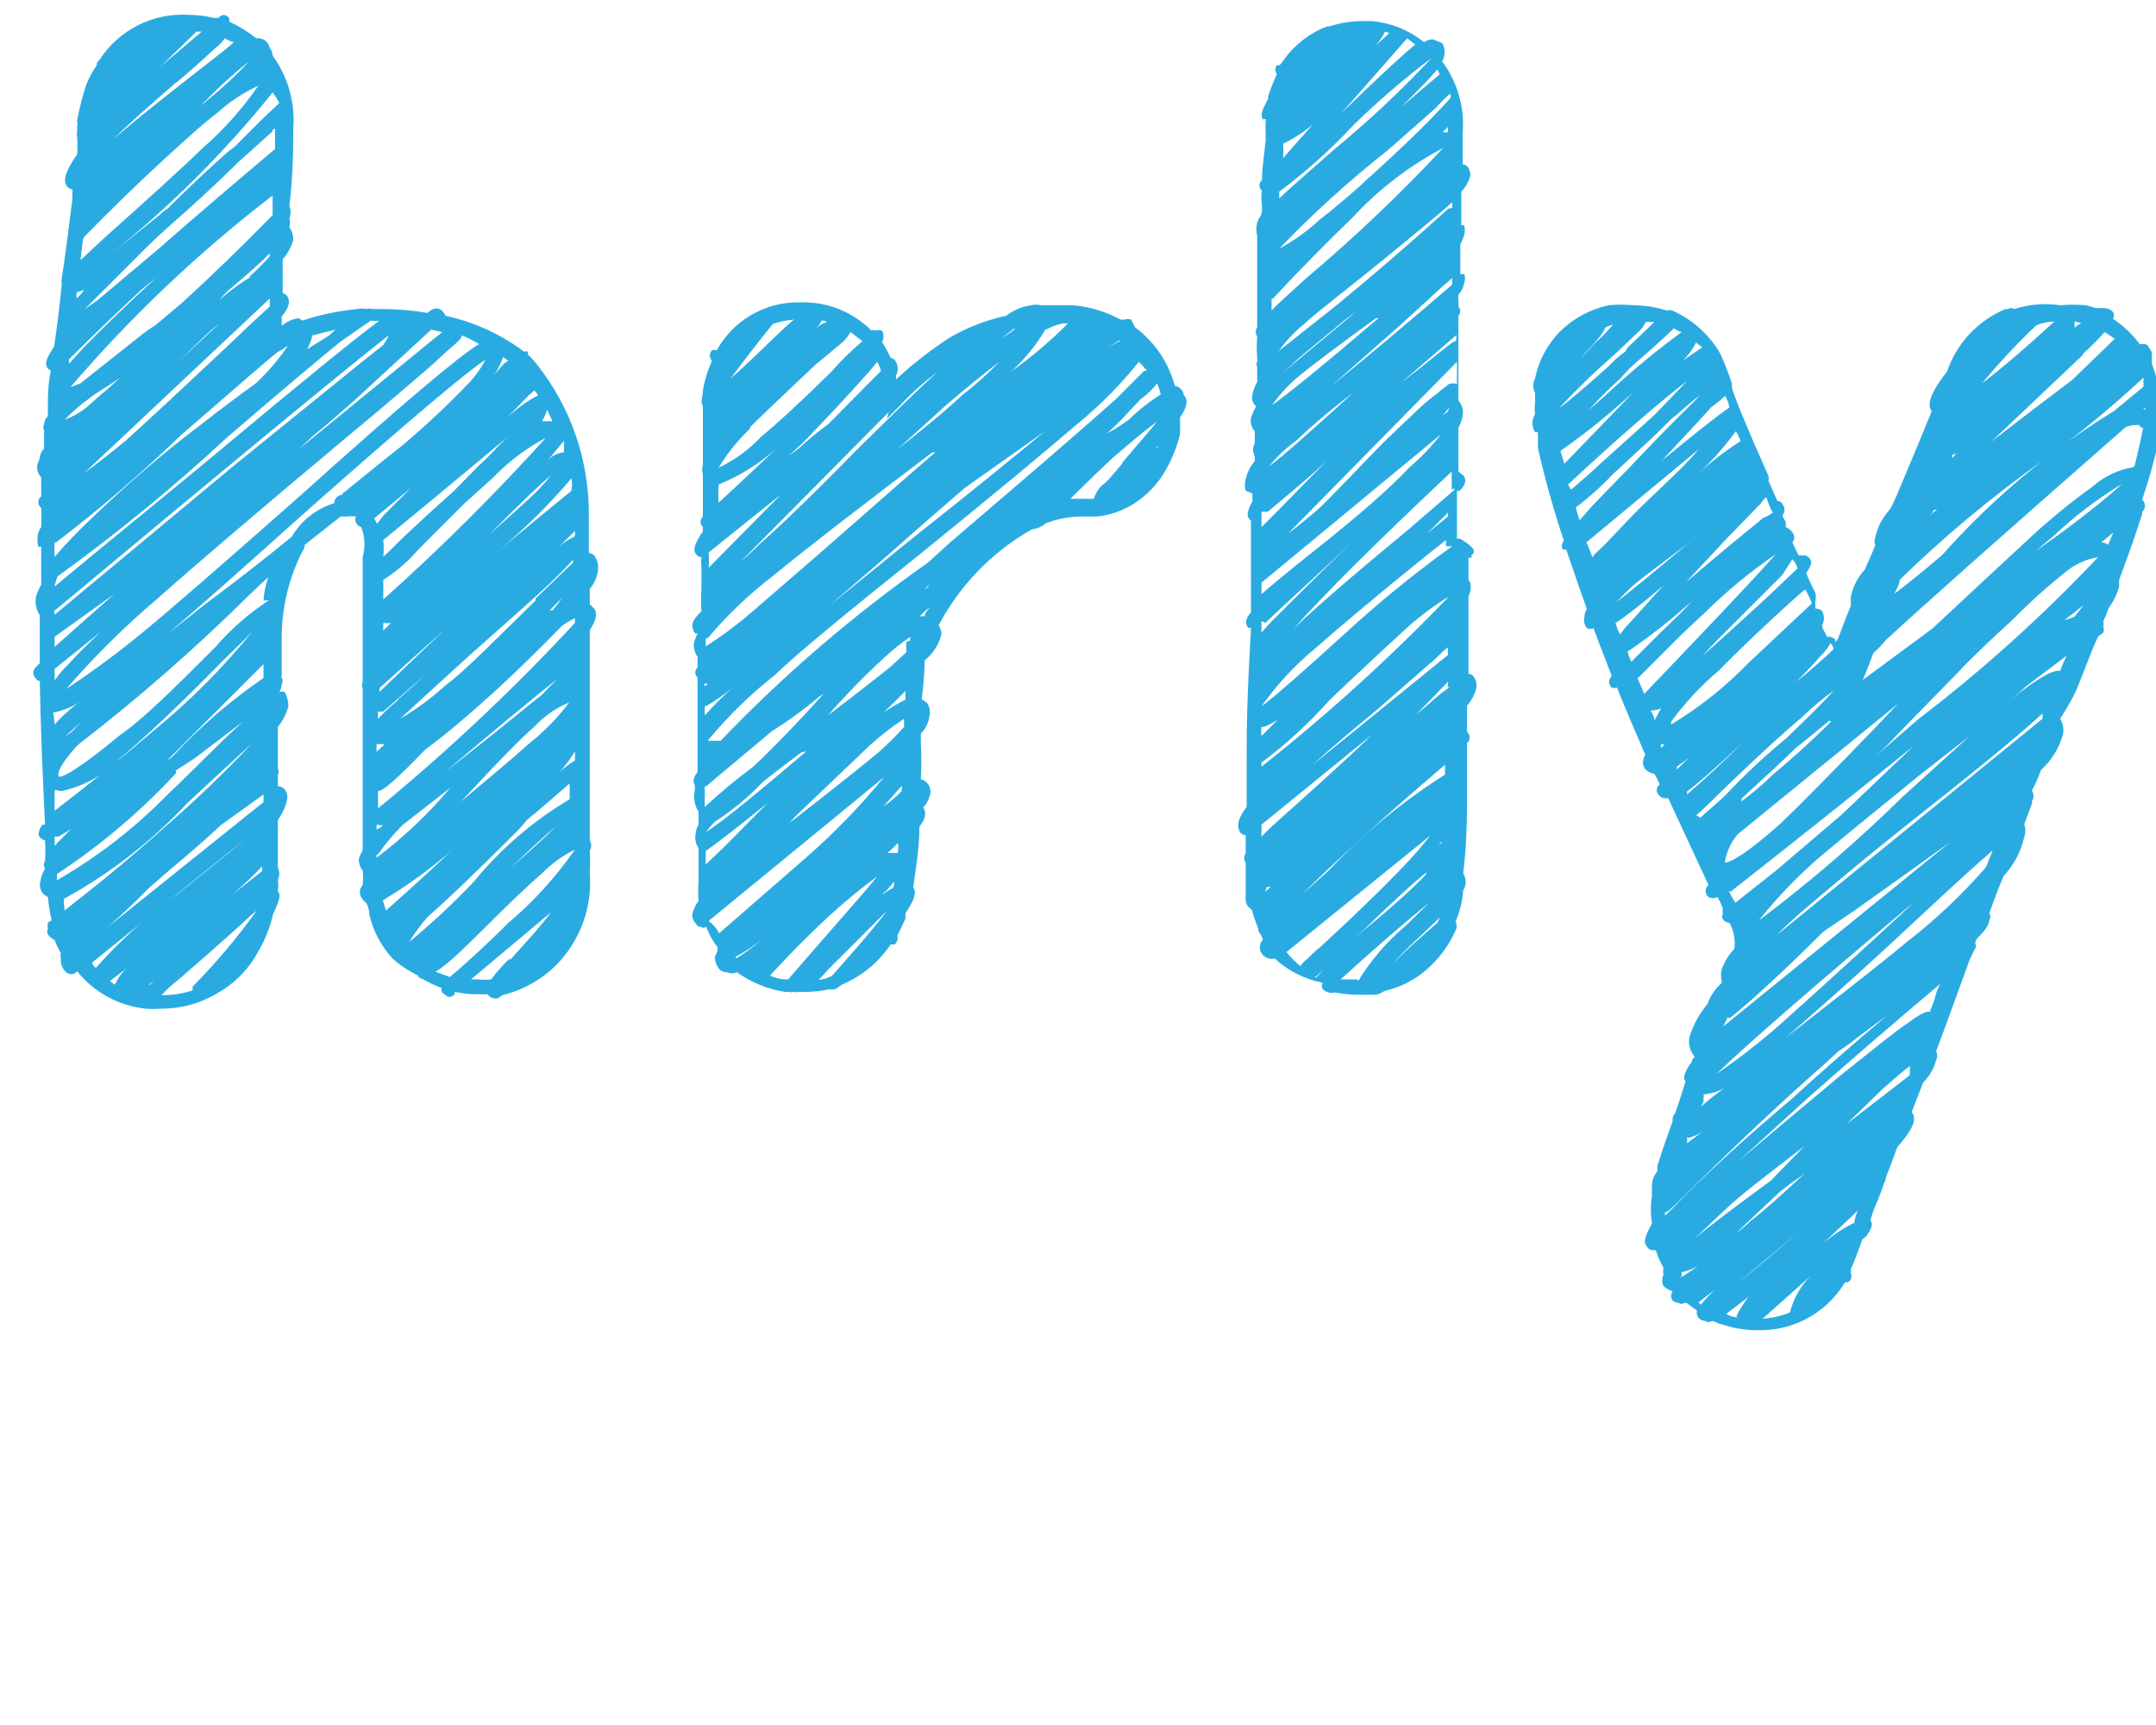
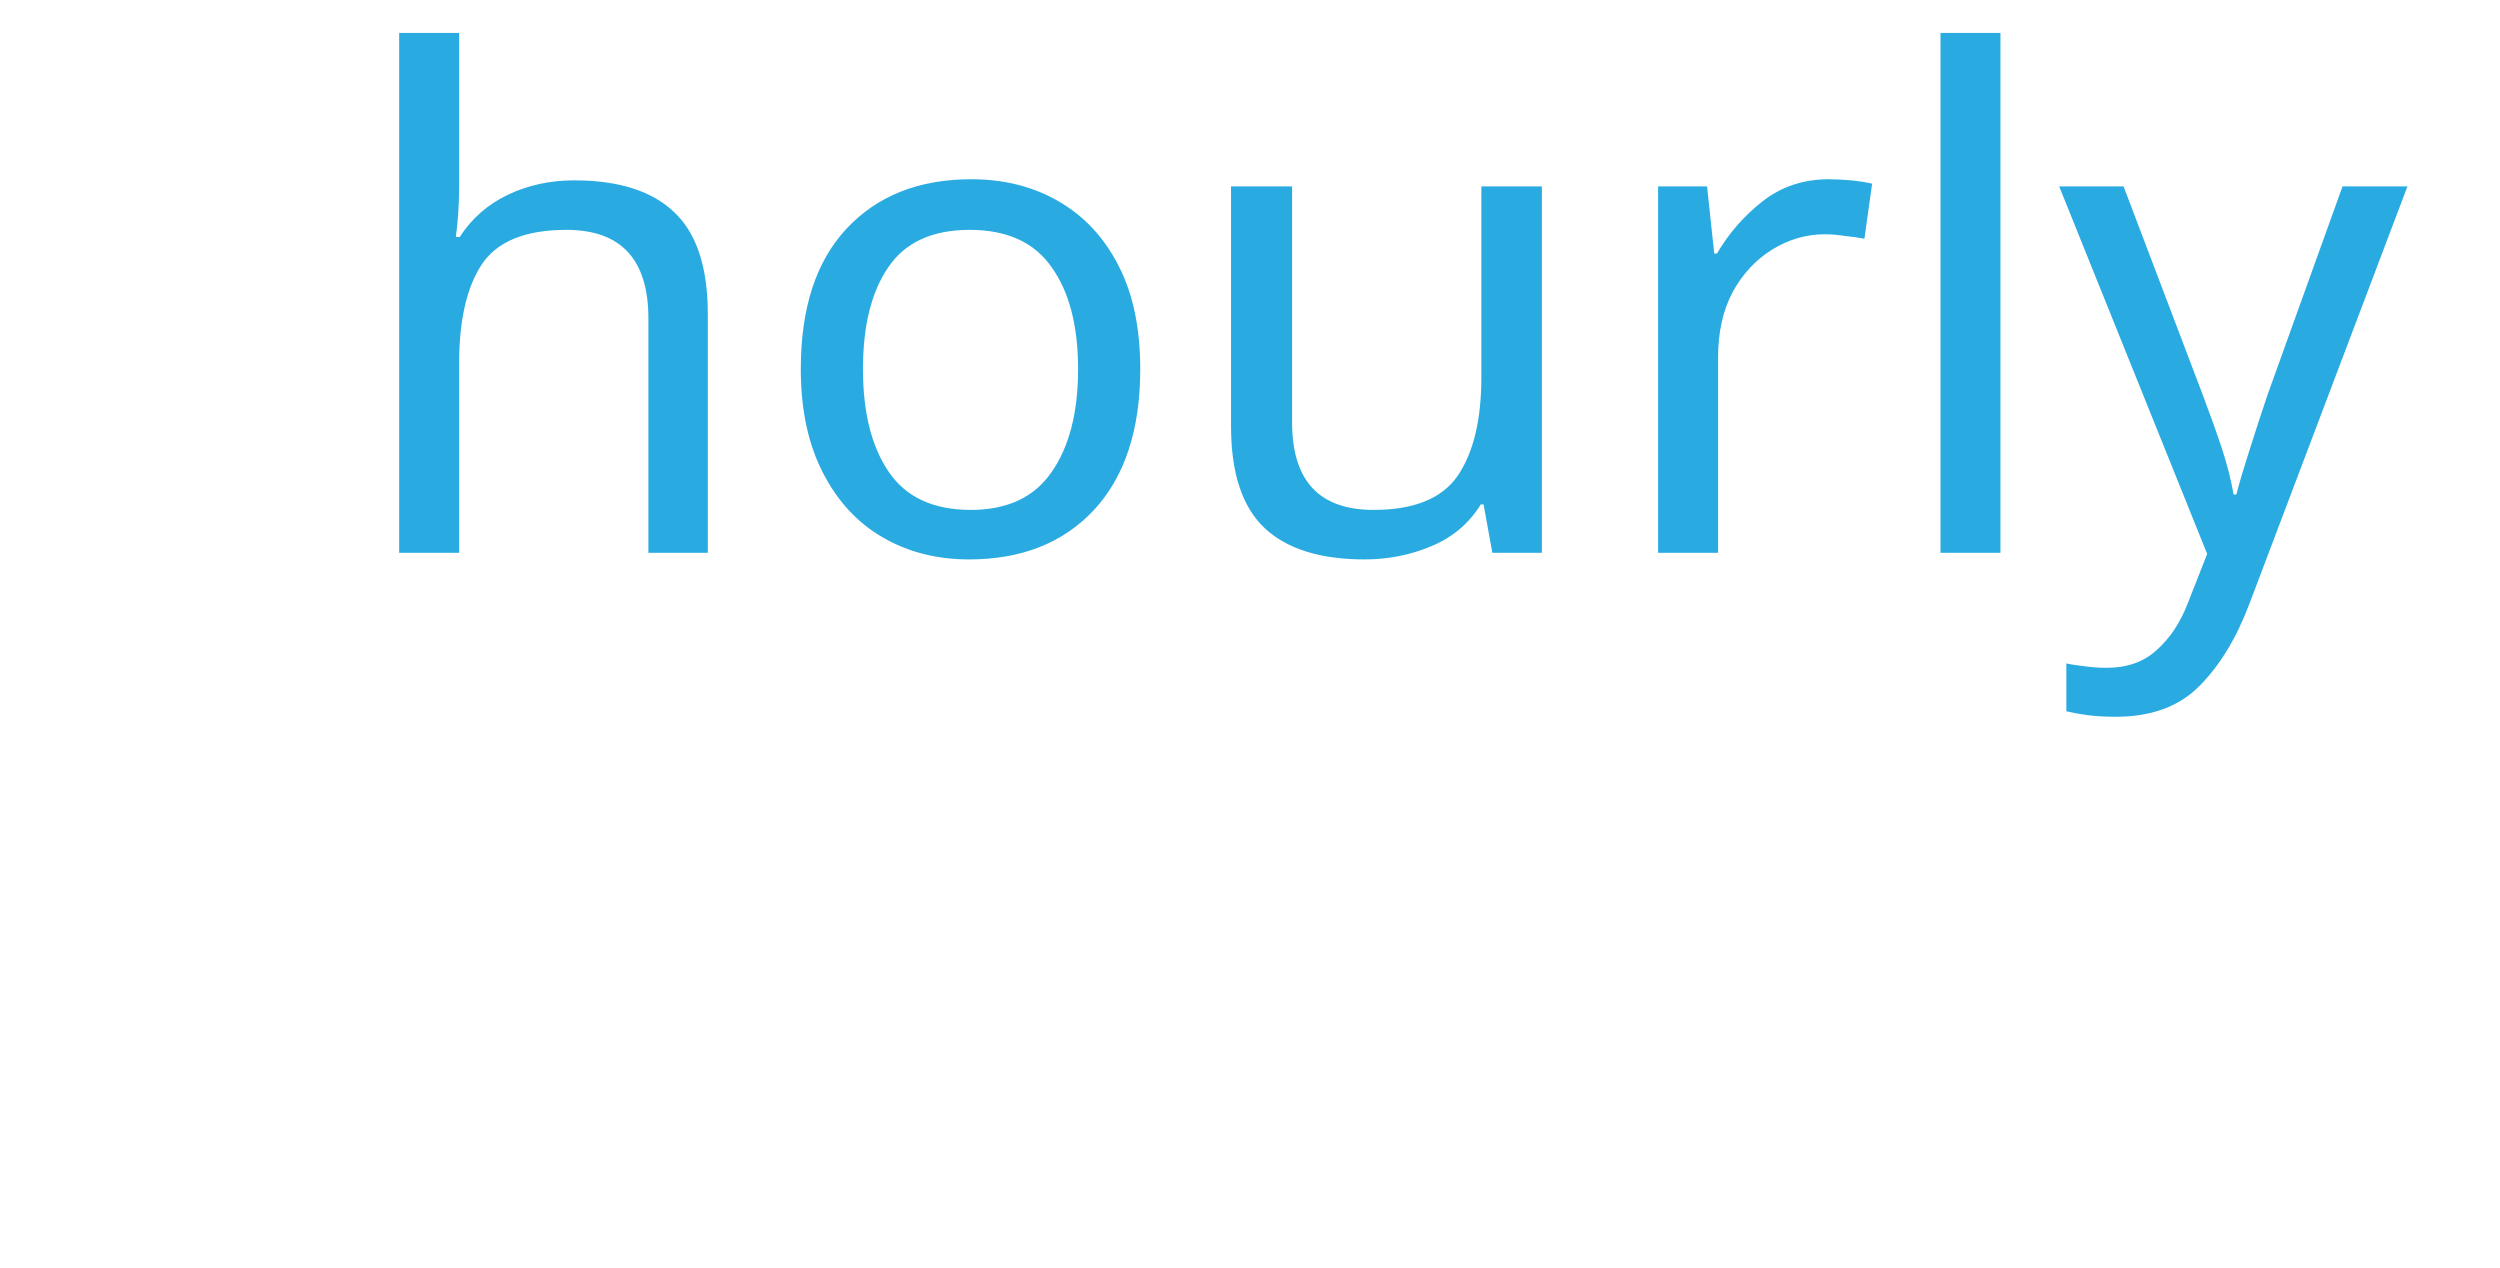
- <svg xmlns="http://www.w3.org/2000/svg" viewBox="0 0 45 36">
+ <svg xmlns="http://www.w3.org/2000/svg" viewBox="0 0 71 36">
  <defs>
-     <style>.a{fill:#29abe2;}</style>
+     <style>.a{font-size:19.42px;fill:#29abe2;font-family:PapernotesSketch, Papernotes;}</style>
  </defs>
-   <path class="a" d="M12.48,11.91a.74.74,0,0,1-.17.38v.32l.08.08c.09.09.06.25-.08.46,0,2.14,0,3.6,0,4.39a.2.2,0,0,1,0,.21,4.37,4.37,0,0,1,0,.46,2.47,2.47,0,0,1-.68,1.91,2.4,2.4,0,0,1-1.15.65l-.08.06a.19.19,0,0,1-.11,0h0a.15.15,0,0,1-.11-.08H10a2.32,2.32,0,0,1-.51-.05,0,0,0,0,1,0,0l0,.05q-.11.11-.21,0a.1.1,0,0,1-.06-.13,2.46,2.46,0,0,1-.4-.19.16.16,0,0,1-.11-.08A2.21,2.21,0,0,1,8.19,20a2,2,0,0,1-.48-.91q0-.11-.06-.24a.3.3,0,0,1-.08-.08.22.22,0,0,1,0-.3,1.39,1.39,0,0,0,0-.3v0a.37.37,0,0,1-.08-.25,1.26,1.26,0,0,1,.08-.18c0-.81,0-1.93,0-3.37a.15.15,0,0,1,0-.13c0-1.19,0-2.06,0-2.61v0A1,1,0,0,0,7.54,11h0a.17.17,0,0,1-.11-.09.15.15,0,0,1,0-.13.51.51,0,0,0-.17,0H7.11l-.75.59v0a.22.22,0,0,1-.05.14h0a4,4,0,0,0-.43,1.75v.83a.05.05,0,0,0,0,.05.14.14,0,0,1,0,.14.33.33,0,0,1-.05.16.21.21,0,0,1,.11,0,.61.61,0,0,1,.08.3,1.15,1.15,0,0,1-.22.43c0,.23,0,.52,0,.86a.17.17,0,0,1,0,.14v.05h0v.19a.19.19,0,0,1,.13.05.26.26,0,0,1,.06.24,1.11,1.11,0,0,1-.19.41c0,.46,0,.8,0,1a.28.28,0,0,1,0,.25.88.88,0,0,1,0,.24c.08.09,0,.25-.1.48a2.74,2.74,0,0,1-.3.76,2.18,2.18,0,0,1-.85.88,2.25,2.25,0,0,1-1.19.33,1.84,1.84,0,0,1-.33,0,2.12,2.12,0,0,1-1.42-.78.16.16,0,0,1-.25,0A.35.35,0,0,1,1.27,20a.2.2,0,0,1,0-.11,1.66,1.66,0,0,1-.13-.27A.38.38,0,0,1,1,19.5a.13.13,0,0,1,0-.12A.25.25,0,0,1,1,19.26a.16.16,0,0,1,.08-.05A3.34,3.34,0,0,1,1,18.72a.38.38,0,0,1-.11-.08.29.29,0,0,1-.05-.24.74.74,0,0,1,.1-.27.15.15,0,0,1,0-.16,3.32,3.32,0,0,0,0-.43.23.23,0,0,1-.12-.08.14.14,0,0,1,0-.12.24.24,0,0,1,.07-.13l.05,0c-.05-1-.09-2-.11-3a.08.08,0,0,1-.08-.05.16.16,0,0,1,0-.24l.08-.08v-1a.54.54,0,0,1-.08-.38,1.12,1.12,0,0,1,.11-.26c0-.26,0-.52,0-.79,0,0-.06,0-.06,0s-.07-.24.06-.41a3.59,3.59,0,0,0,0-.4l0,0a.15.15,0,0,1,0-.24l0,0c0-.07,0-.2,0-.4h0A.29.29,0,0,1,.82,9.6a.4.4,0,0,1,.1-.24c0-.18,0-.31,0-.38a.15.15,0,0,1,0-.13A.29.29,0,0,1,1,8.68V8.59a.43.43,0,0,1,0-.12c0-.2,0-.44.06-.73L1,7.69c-.09-.11,0-.26.13-.46.06-.39.11-.82.16-1.29a.33.33,0,0,1,0-.14c.06-.37.13-.92.22-1.64a.39.39,0,0,1,0-.09.74.74,0,0,0,0-.12.14.14,0,0,1-.11-.06c-.11-.14,0-.36.21-.67a2.75,2.75,0,0,0,0-.38.19.19,0,0,1,0-.1V2.66a.39.39,0,0,0,0-.14,5.16,5.16,0,0,1,.19-.75,2,2,0,0,1,.22-.41.1.1,0,0,1,.05-.1v0A2.06,2.06,0,0,1,3.94.31a2.35,2.35,0,0,1,.51.06.23.23,0,0,0,.11,0h0c.08-.08.15-.07.22,0a.1.1,0,0,1,0,.08,2.82,2.82,0,0,1,.57.35A.25.25,0,0,1,5.63,1a.27.27,0,0,1,.06.16v0a2.28,2.28,0,0,1,.43,1.53c0,.38,0,.92-.08,1.62l0,0a.29.29,0,0,1,0,.24.36.36,0,0,1,0,.19,0,0,0,0,1,0,0,.46.46,0,0,1,.08.27,1,1,0,0,1-.22.4v.7l.08.05c.09.11.06.26-.1.44V6.8a.71.71,0,0,1,.35-.16l.08.05a5.21,5.21,0,0,1,1.15-.24.41.41,0,0,1,.19,0,.14.14,0,0,1,.11,0H8a5.72,5.72,0,0,1,.92.08q.13-.11.21-.09a.15.15,0,0,1,.11.06.35.35,0,0,1,.06.09,4.22,4.22,0,0,1,1.64.75.1.1,0,0,1,.08,0l0,.06a1.8,1.8,0,0,1,.19.21,5,5,0,0,1,1.08,3.15v.78a.21.21,0,0,1,.11.05A.42.42,0,0,1,12.48,11.91Zm-11.34.33s0,0,0,0v0c1.2-1,2.32-1.9,3.34-2.75q2.68-2.24,3.44-2.8a.48.48,0,0,1-.18,0l-.62.43c-.42.34-1.21,1-2.37,2a37.29,37.29,0,0,1-3.55,2.91S1.14,12.2,1.14,12.24Zm0,.53v.06L4.83,9.76,7.62,7.5,8,7.2A.8.8,0,0,0,8.11,7Q6.72,8.09,1.11,12.77Zm0,.52v.21l1.24-1.1Zm0,.67v.24a2.17,2.17,0,0,1,.3-.35c.18-.2.4-.42.67-.67Zm0,1.16a3.29,3.29,0,0,1,.59-.52,1.44,1.44,0,0,1-.62.27A2.14,2.14,0,0,1,1.14,15.12Zm0-3.8a2.13,2.13,0,0,0,0,.3,11,11,0,0,1,.78-.81,24.77,24.77,0,0,1,2.34-2q.51-.4,1.08-.81a4.64,4.64,0,0,0,.72-.86s0,0,0,.05a.41.41,0,0,0-.13.08l-.14.08c-.36.29-1,.86-2,1.72A29.49,29.49,0,0,1,1.17,11.32Zm0,5.17v.43c.77-.59,1.47-1.16,2.1-1.7a13.92,13.92,0,0,0,2.05-2.07c-.11.13-.31.32-.59.59-.92.94-1.65,1.63-2.2,2.09a2.35,2.35,0,0,1-1.22.68h0A.22.22,0,0,1,1.19,16.49Zm0-6.6.05,0Zm0,7.57a1.52,1.52,0,0,1,0,.19l.4-.41L1.89,17A4.45,4.45,0,0,1,1.22,17.46Zm0-8a11.05,11.05,0,0,0,1-.91L2,8.76l-.16.14A5.67,5.67,0,0,0,1.25,9.46Zm.05,8.91a10.71,10.71,0,0,0,2.32-1.8c.48-.45,1-1,1.56-1.51l-1,.76-.4.26a.09.09,0,0,1,0,.06,13.48,13.48,0,0,1-2.48,2.1s0,0,0,.05Zm4.31-5.84a1.7,1.7,0,0,1,.1-.48c-.09.07-.22.2-.4.37a38.44,38.44,0,0,1-3.58,3.13c-.29.32-.42.53-.4.64s.58-.26,1.26-.83C3,15,3.64,14.36,4.5,13.5A5.24,5.24,0,0,1,5.61,12.53ZM1.35,19c.78-.61,1.48-1.19,2.1-1.75a23,23,0,0,0,1.81-1.74L3.91,16.76a10.18,10.18,0,0,1-2.58,2A1.66,1.66,0,0,0,1.35,19ZM1.87,8.31a3.51,3.51,0,0,0-.52.45,1.75,1.75,0,0,0,.46-.26l.3-.27.08-.06.32-.29C2.26,8.06,2,8.2,1.87,8.31ZM1.7,15.06l-.35.32.14-.1ZM9.64,7c0,.06-.09.14-.21.24s-.28.26-.51.46-.87.75-1.75,1.48q-2.7,2.26-3.88,3.31a17.43,17.43,0,0,0-1.91,1.89A18.78,18.78,0,0,0,3,13.18c.63-.52,1.71-1.46,3.26-2.83Q9.4,7.53,10,7.18A2.33,2.33,0,0,0,9.64,7Zm-8.2.46,0,.13.32-.35q.57-.59,1.59-1.53a.28.28,0,0,1,.11-.08l-.49.4C2.44,6.52,1.94,7,1.44,7.5ZM3.8,6.32q.92-.84,1.89-1.83c0-.13,0-.26,0-.41a28.05,28.05,0,0,0-4.22,4L1.68,8,2.94,7a3,3,0,0,1,.3-.21ZM1.6,6.1a.87.87,0,0,0,0,.13,1.45,1.45,0,0,0,.16-.18ZM1.73,5l-.05.43L2.14,5c.95-.85,1.65-1.48,2.09-1.91a6.91,6.91,0,0,0,1.16-1.3,3.36,3.36,0,0,0-.86.57l-.24.19c-.25.21-.53.47-.84.75-.59.54-1.15,1.09-1.69,1.64A0,0,0,0,1,1.73,5ZM4.88,7.1c.39-.38.65-.61.75-.7V6.23L1.76,9.87c.25-.18.54-.41.86-.67C3.12,8.75,3.87,8.05,4.88,7.1ZM1.76,19.74l3.74-3v-.16l-.89.64c-.29.27-.64.58-1.05.92l-.46.4a14.23,14.23,0,0,1-1.31,1.19S1.76,19.73,1.76,19.74Zm3.93-17L5,3.36c-.53.52-1,.95-1.39,1.29s-.61.57-.84.8q-.7.7-1,1l.26-.18L3.29,5.21C4.1,4.5,4.92,3.8,5.74,3.11c0,0,0,0,0,0,0-.17,0-.31,0-.43v0A.35.35,0,0,0,5.69,2.71ZM2,20.2a10.48,10.48,0,0,1,1.69-1.53c.68-.54,1.16-.93,1.43-1.16l-3.2,2.58A.21.21,0,0,0,2,20.2ZM1.89,3.73l.19-.16ZM2.4,20.55a1,1,0,0,1,.25-.35l-.35.27A.35.35,0,0,0,2.4,20.55ZM5.69,1.93A21.8,21.8,0,0,1,2.35,5.27l0,0c.27-.21.6-.48,1-.8a.54.54,0,0,1,.14-.11c.34-.34.75-.73,1.23-1.16a1.77,1.77,0,0,1,.17-.13l.62-.62.32-.3A1.35,1.35,0,0,0,5.69,1.93Zm-2-.22c-.63.54-1.07.94-1.32,1.19.27-.23.52-.44.75-.62C4.19,1.42,4.77,1,4.88.88A.64.64,0,0,1,4.69.8.84.84,0,0,1,4.5,1C4.38,1.11,4.11,1.36,3.7,1.71ZM3.13,20.55l.08-.08-.32.24,0,0,.16-.16ZM4.1.66l-.75.73L4.21.66ZM5.36,19l-.13.11c-.32.3-.83.75-1.51,1.34a2.45,2.45,0,0,0-.35.32,2.1,2.1,0,0,0,.65-.1s0-.07,0-.08A12.82,12.82,0,0,0,5.36,19Zm.14-4.87v-.27l-2,2a.38.38,0,0,0,.11-.08A11.12,11.12,0,0,1,5.5,14.15Zm1.64-3.82c.47-.38.88-.72,1.24-1A17.63,17.63,0,0,0,9.78,8a2.08,2.08,0,0,0,.35-.49q-.57.36-3.69,3.12c-1.36,1.22-2.34,2.09-2.93,2.59l.72-.57c.83-.62,1.45-1.11,1.86-1.45a1.55,1.55,0,0,1,.89-.7l0,0,0,0A.16.16,0,0,1,7.14,10.33ZM3.72,7.55l.86-.8-.16.13C4.22,7.06,4,7.28,3.72,7.55ZM5.2,1.28a9.43,9.43,0,0,0-1,.92.75.75,0,0,0,.13-.11A8.37,8.37,0,0,0,5.2,1.28Zm0,4.5a5.76,5.76,0,0,0,.43-.43V5.29c-.2.2-.46.43-.78.7a1.72,1.72,0,0,0-.27.27A4.2,4.2,0,0,1,5.23,5.78Zm.27,12.4v-.1a7.76,7.76,0,0,1-.62.59Zm0-11L5.61,7ZM9,6.88,7.36,8.39c-.24.21-.52.46-.84.72l-.29.27,3-2.45ZM6.52,7a1,1,0,0,1-.11.29L6.87,7,7,6.88Zm1.29,3.82.06.11L8,10.76l.57-.57,0,0Zm.08,5.7v.35A41.31,41.31,0,0,0,12,13v-.1a2.3,2.3,0,0,0-.27.16q-.7.72-1.35,1.32-.91.83-1.5,1.26C8.3,16.24,8,16.51,7.89,16.51Zm1.4-3.39L7.92,14.36a.16.16,0,0,1,0,.08Zm-1,1.48c.17-.14.37-.33.62-.56L8,14.85l-.11,0V15h0A4.77,4.77,0,0,1,8.32,14.6Zm-.26.92H8l-.14,0v.16Zm-.17,2.31v.06a9.41,9.41,0,0,0,1.54-1.46l-1,.78A4.6,4.6,0,0,0,7.89,17.83Zm0-.62v.09A.31.31,0,0,0,8,17.21.11.11,0,0,1,7.89,17.21ZM8.16,13A.57.57,0,0,1,8,13h0v.16Zm.57-1.53A3.11,3.11,0,0,1,8,12.1v.41a44.53,44.53,0,0,0,3.39-3.37,4.25,4.25,0,0,0-1,.73l-.08.08-.62.56ZM8,11.29a1.62,1.62,0,0,1,0,.33l.17-.16c.14-.15.41-.4.8-.76l.51-.46L10,9.71a4.54,4.54,0,0,0,.38-.38l.19-.19C9.9,9.7,9.05,10.41,8,11.27ZM8.06,19c.62-.55,1.21-1.09,1.74-1.61a1.06,1.06,0,0,0,.19-.16,10.4,10.4,0,0,1-2,1.56l.06.19Zm3.12-6.51.78-.75v-.06c-.11.13-.28.3-.51.52s-.83.75-1.62,1.45L8.35,15a5.35,5.35,0,0,0,.94-.69C9.71,14,10.33,13.36,11.18,12.53ZM9.37,17.38l-1,.78.72-.57Zm-.83,2.28A15.14,15.14,0,0,0,9.89,18.4a7.55,7.55,0,0,1,2-1.72v-.33c-.29.25-.58.51-.89.76a2.46,2.46,0,0,1-.21.24c-.88.88-1.5,1.47-1.86,1.78A3.8,3.8,0,0,0,8.54,19.66Zm.13.33h0l0,0Zm1.94-.73A7.88,7.88,0,0,0,12,17.73a2.53,2.53,0,0,0-.7.51c-.25.21-.66.6-1.21,1.15s-.8.77-1,.89l.3.11C9.85,20,10.25,19.62,10.61,19.26ZM9.29,16.11l.51-.4c.74-.58,1.24-1,1.51-1.21l.32-.33C11.13,14.57,10.35,15.21,9.29,16.11Zm.51.43-.18.19c.62-.52,1.1-.92,1.42-1.21a4.6,4.6,0,0,0,.84-.86,2.06,2.06,0,0,0-.73.51C10.88,15.4,10.43,15.86,9.8,16.54Zm.84,3.5c.39-.43.68-.75.86-1l-1.67,1.4H10a1,1,0,0,0,.25,0,.06.06,0,0,0,0,0A4,4,0,0,1,10.64,20ZM11.5,9.92c-.22.18-.65.59-1.29,1.24l.82-.74A4.08,4.08,0,0,0,11.5,9.92Zm.43.3a.88.88,0,0,0,0-.24,12.32,12.32,0,0,1-1.61,1.58l1.61-1.32S11.91,10.22,11.93,10.22ZM10.5,7.45a1.54,1.54,0,0,1-.18.37l.16-.19a.45.45,0,0,1,.13-.1Zm.43.91-.37.38a2.89,2.89,0,0,1,.67-.49.35.35,0,0,0-.08-.1v0A2.35,2.35,0,0,0,10.93,8.36Zm.68,8.88c-.22.18-.53.47-.94.86C11.1,17.73,11.41,17.44,11.61,17.24Zm-.68-9.42,0,0h0Zm.49.73a.83.83,0,0,1-.11.24l.16,0h.06Zm.35.89c0-.09,0-.17,0-.24l-.33.4A.51.51,0,0,1,11.77,9.44Zm0,3-.3.3a.09.09,0,0,1,.06,0A2.91,2.91,0,0,0,11.77,12.42ZM12,11.19v-.11l-.35.35A1.39,1.39,0,0,1,12,11.19Zm0,4.49a2.49,2.49,0,0,1-.32.43,2.34,2.34,0,0,1,.32-.24Zm0,2.66v0Z" />
-   <path class="a" d="M24.71,8.25c.09.09.07.25-.08.46,0,.11,0,.23,0,.35a2.89,2.89,0,0,1-.34.82,2,2,0,0,1-.59.61,1.8,1.8,0,0,1-.8.29l-.13,0-.11,0h-.13a2.07,2.07,0,0,0-.7.14.59.59,0,0,1-.3.13,5,5,0,0,0-1.94,2,.33.33,0,0,1,.06.19,1,1,0,0,1-.35.54q0,.3-.06.81l.11.08a.34.34,0,0,1,.05.27.63.63,0,0,1-.18.37v.22a6.65,6.65,0,0,1,0,.73.27.27,0,0,1,.2.29.6.6,0,0,1-.15.3c.07.11.05.24-.08.4,0,.47-.08.89-.13,1.27l0,0c.09.11,0,.29-.16.54a.37.37,0,0,0,0,.11c-.06.12-.11.24-.17.35l0,0v0a.18.18,0,0,1-.06.19l-.08,0a2.29,2.29,0,0,1-1,.83l-.08.05a.18.18,0,0,1-.14.06l-.08,0a2.47,2.47,0,0,1-.54.05h-.08a.19.19,0,0,1-.1,0,.2.2,0,0,1-.11,0l-.08,0a2.36,2.36,0,0,1-1-.41.26.26,0,0,1-.21,0,.2.2,0,0,1-.17-.08.41.41,0,0,1-.08-.24,1,1,0,0,0,.06-.14l0,0a.09.09,0,0,1,0-.06,1.49,1.49,0,0,1-.24-.43.08.08,0,0,1-.11,0,.09.09,0,0,1-.1-.06.25.25,0,0,1-.08-.21.8.8,0,0,1,.13-.27,2.09,2.09,0,0,1,0-.38v-.72h0a.39.39,0,0,1-.06-.3.41.41,0,0,1,.06-.19v-.27a.58.58,0,0,1-.08-.43.44.44,0,0,0,0-.13q-.07-.1.06-.27c0-.65,0-1.23,0-1.75v-.22a.14.14,0,0,1,0-.21v-.22l0,0a.46.46,0,0,1-.08-.27,1,1,0,0,1,.08-.22l-.05,0a.29.29,0,0,1-.06-.17c0-.07.06-.17.19-.29a3.33,3.33,0,0,1,0-.46c0-.07,0-.12,0-.16s0-.24,0-.3a1,1,0,0,1,0-.21.15.15,0,0,1-.11-.06c-.09-.1,0-.27.14-.48V11a.15.15,0,0,1,0-.22c0-.23,0-.53,0-.89a.3.3,0,0,1,0-.19V9.68l0,0q0-.68,0-1V8.47c-.06-.07,0-.18,0-.32a2.49,2.49,0,0,1,.19-.62.16.16,0,0,1,0-.22.19.19,0,0,1,.1,0,1.94,1.94,0,0,1,1.75-1,2,2,0,0,1,1.48.59.06.06,0,0,1,.08,0,.22.22,0,0,1,.14,0,.25.25,0,0,1,0,.24,2.68,2.68,0,0,1,.18.33h0s.07,0,.11.08.06.17,0,.29a.27.27,0,0,1,0,.08,8.23,8.23,0,0,1,1.1-.86A4,4,0,0,1,21,6.59a1.11,1.11,0,0,1,.53-.22h0a.38.38,0,0,1,.19,0l.38,0h.17l.12,0a2.56,2.56,0,0,1,1,.3h.08a.22.22,0,0,1,.14,0l.08.16a2.24,2.24,0,0,1,.83,1.22A.23.23,0,0,1,24.71,8.25Zm-10,6.49v.19a8.1,8.1,0,0,1,.59-.59A3.34,3.34,0,0,1,14.73,14.74Zm0,1v.06l0-.06Zm0-1.48a.07.07,0,0,0,0,.06c.12-.08.33-.23.61-.46A3.21,3.21,0,0,1,14.78,14.28Zm0,2.15v.43h0a11.75,11.75,0,0,1,1-.83c.23-.21.59-.57,1.07-1.08l.41-.45-.08.05a8.81,8.81,0,0,1-1,.73l0,0L15,16.19l-.26.22Zm0,1.65.4-.38.91-.92h0c-.67.54-1.1.87-1.29,1v.3Zm5.11-6.73c1.79-1.53,2.95-2.53,3.47-3l.59-.59.06,0a1.62,1.62,0,0,0-.17-.19,8.63,8.63,0,0,1-1.31,1.32c-.58.5-1.67,1.41-3.29,2.72-1.47,1.18-2.48,2-3,2.5a9.13,9.13,0,0,0-1.4,1.37l.12,0h.15a29.49,29.49,0,0,1,4.33-3.72Zm-5.09,2v.16a8.22,8.22,0,0,0,1-.75l1.4-1.21L19,9.89l.52-.45-.06,0c-1.6,1.21-2.71,2.07-3.34,2.59A8.59,8.59,0,0,0,14.78,13.31Zm0-.8a0,0,0,0,0,0,0Zm2,3.17c-.34.25-.61.46-.81.62a5.45,5.45,0,0,1-1,.83,2.35,2.35,0,0,0-.19.22C15.17,17.08,15.84,16.52,16.83,15.68Zm-1.94-4.17a1.73,1.73,0,0,1,0,.32l1.51-1.53Zm.16,8,1.86-1.62a14,14,0,0,0,1.64-1.69l-3.66,3C14.94,19.33,15,19.45,15.05,19.56ZM15,10.11a2.43,2.43,0,0,0,0,.38c.51-.47,1-.93,1.46-1.38A4.13,4.13,0,0,1,15,10.11Zm.67-1.18a4,4,0,0,0-.67.83,2.92,2.92,0,0,0,.89-.65c.32-.26.81-.71,1.45-1.34A6.5,6.5,0,0,1,18,7.12l-.25-.19a.76.76,0,0,1-.21.25L17,7.63C16.39,8.21,15.93,8.64,15.64,8.93ZM15,9.11v0l0,0Zm0-.61v.05a.09.09,0,0,0,0-.05Zm1.14-1.75c-.35.43-.64.81-.89,1.15.16-.14.41-.37.75-.7s.46-.44.57-.53A2,2,0,0,0,16.16,6.75ZM15.37,20a4.07,4.07,0,0,0,.54-.4,3.49,3.49,0,0,1-.56.37h0ZM18.55,8.6l-3.09,3.12c.12-.1.26-.23.4-.37.39-.34,1.08-1,2-1.94.76-.75,1.32-1.3,1.7-1.64a5.25,5.25,0,0,0-.78.7l-.27.27Zm-2.1,11.84c.86-1,1.48-1.68,1.86-2.15a12,12,0,0,0-1.19,1c-.34.32-.69.68-1.05,1.07a1,1,0,0,0,.3.08ZM18.31,7.55c-.07.09-.17.21-.3.35q-.45.51-1.26,1.35l-.3.27.22-.16a6.55,6.55,0,0,1,.62-.51l.8-.81.3-.3A1.08,1.08,0,0,0,18.31,7.55Zm.56,7.62V15a5.85,5.85,0,0,0-.7.54L16.64,17l-.16.16a1.17,1.17,0,0,0,.16-.11c.82-.64,1.4-1.1,1.72-1.37A6.05,6.05,0,0,0,18.87,15.17ZM17.15,6.69a.76.76,0,0,1-.11.16.51.51,0,0,1,.22-.13A.23.23,0,0,0,17.15,6.69ZM18.52,19l-1,1c-.2.19-.34.35-.43.45a.92.92,0,0,0,.27-.08C17.86,19.81,18.25,19.36,18.52,19ZM21.81,9l-1.67,1.18c-.38.33-.94.81-1.67,1.46l-1.16,1L19,11.27C20.34,10.21,21.27,9.45,21.81,9ZM19,13.37a.16.16,0,0,1,0-.08,4.53,4.53,0,0,0-.56.45,15.22,15.22,0,0,0-1.16,1.19c.57-.43,1-.77,1.29-1l.35-.32a.89.89,0,0,1,0-.22ZM18.9,14.6v-.18l-.24.24-.22.21A3.55,3.55,0,0,1,18.9,14.6Zm-.24,3.88,0-.08-.16.19a.2.2,0,0,0-.08.08,1.35,1.35,0,0,1,.22-.14Zm.16-2a.16.16,0,0,0,0-.08l-.38.43A2.32,2.32,0,0,0,18.82,16.51Zm-.08,1.32a.76.76,0,0,0,0-.21,1.49,1.49,0,0,1-.22.21l.08,0ZM20.86,7.55c-.34.26-.71.56-1.13.92l-1,.91c.54-.43,1-.8,1.35-1.13A7.52,7.52,0,0,0,20.86,7.55Zm-1.5,4.71a.35.35,0,0,1,.08-.1,2.46,2.46,0,0,1-.24.21.3.3,0,0,1,.08-.07Zm-.06.6c0-.08.08-.14.11-.19a1.37,1.37,0,0,0-.21.19Zm1.86-6-.24.19a2.22,2.22,0,0,0,.27-.19Zm.67,0a3.87,3.87,0,0,1-.72.89,9.09,9.09,0,0,0,1.18-1h-.11A1.29,1.29,0,0,0,21.83,6.88Zm1.59,2.8c.32-.38.57-.66.73-.86-.2.14-.5.39-.92.75l-.37.35-.52.51h.33l.08,0,.08,0h0a.66.66,0,0,1,.18-.29C23.1,10.07,23.22,9.91,23.42,9.68ZM23.37,7.1a1.78,1.78,0,0,0-.27.18,1.28,1.28,0,0,1,.27-.16Zm.19,1.66a4,4,0,0,1,.67-.53A2,2,0,0,0,24.15,8a1.41,1.41,0,0,1-.33.32l-.24.25a5.43,5.43,0,0,1-.48.48A4.53,4.53,0,0,0,23.56,8.76Zm.61.54-.05.06h0A.07.07,0,0,0,24.17,9.3Z" />
-   <path class="a" d="M30.71,11.59a.08.08,0,0,1,0,.05l-.06,0v.46l0,0c.07.09.06.2,0,.35,0,.5,0,1,0,1.61a.16.16,0,0,1,.1.05.32.32,0,0,1,.06.27.94.94,0,0,1-.19.35v.54a.16.16,0,0,1,0,.24h0v1c0,.49,0,1.06-.08,1.72a.32.32,0,0,1,0,.35,1.94,1.94,0,0,1-.16.65.21.21,0,0,1,0,.19s0,0,0,0,0,0,0,0a2.35,2.35,0,0,1-.61.82,2,2,0,0,1-.87.44.51.51,0,0,1-.19.08h0l-.05,0h-.24a2.63,2.63,0,0,1-.57-.05s0,0,0,0,0,0,0,0a.15.15,0,0,1-.12,0,.19.19,0,0,1-.12-.07.11.11,0,0,1,0-.13A2.08,2.08,0,0,1,26.6,20l0,0a.15.15,0,0,1-.12,0,.19.19,0,0,1-.12-.07.23.23,0,0,1,0-.32.54.54,0,0,0-.05-.11l0,0a.19.19,0,0,1-.05-.13,2.84,2.84,0,0,1-.13-.38s0,0-.06-.05A.24.24,0,0,1,26,18.8a.83.83,0,0,1,0-.13c0-.22,0-.44,0-.67a.16.16,0,0,1,0-.19v-.38a.18.18,0,0,1-.11-.05c-.09-.13-.05-.31.13-.54V15.73c0-1.25.07-2.13.09-2.63q-.06,0-.06,0c-.07-.09-.05-.2.06-.32,0-.74,0-1.38,0-1.91,0,0,0,0-.05-.06s0-.2.08-.35V10.3L26,10.24A.45.45,0,0,1,26,10a.9.9,0,0,1,.19-.38V9.52a.27.27,0,0,1,0-.27V9l0,0a.32.32,0,0,1-.08-.27.87.87,0,0,1,.11-.25v0a.23.23,0,0,1-.08-.24.9.9,0,0,1,.1-.27V7.66a.11.11,0,0,1,0-.11V7.47a2.81,2.81,0,0,1,0-.45.17.17,0,0,1,0-.19c0-.7,0-1.2,0-1.51,0-.13,0-.26,0-.4s0,0,0,0-.06-.22.05-.38,0-.35.05-.56a.14.14,0,0,1,0-.22l0,0c0-.26.05-.54.08-.87a.11.11,0,0,1,0-.08,2.11,2.11,0,0,1,0-.32.09.09,0,0,0-.06,0c-.07-.09,0-.23.11-.43a.09.09,0,0,1,0-.05,3.66,3.66,0,0,1,.18-.46.17.17,0,0,1,0-.19l.06,0,.05-.06a2,2,0,0,1,.94-.75l.05,0a2.2,2.2,0,0,1,.68-.11h.19a2,2,0,0,1,1.1.44.38.38,0,0,1,.19-.06l.19.08a.37.37,0,0,1,0,.38,2.2,2.2,0,0,1,.43,1.48c0,.2,0,.42,0,.67a.15.15,0,0,1,.11.06.35.35,0,0,1,.05.18.82.82,0,0,1-.19.33V4.7l.06,0a.41.41,0,0,1,0,.21,1,1,0,0,1-.08.19v.62l.08,0a.26.26,0,0,1,0,.19.49.49,0,0,1-.12.24.54.54,0,0,0,0,.11.93.93,0,0,1,0,.14.14.14,0,0,1,0,.19c0,.52,0,.93,0,1.23v.54c.13.15.12.33,0,.57v.91l.1.08c.08.09.05.2-.08.33a.06.06,0,0,0-.05,0v1a.09.09,0,0,1,.08,0C30.81,11.45,30.8,11.52,30.71,11.59Zm-4.38,5.87c.1-.11.33-.32.67-.62.7-.63,1.25-1.13,1.64-1.51l-2.31,1.88v.25Zm0-1.56V16a38.54,38.54,0,0,0,3.91-3.55,6.1,6.1,0,0,0-.84.62c-.34.31-.89.82-1.64,1.53A9.58,9.58,0,0,1,26.35,15.9Zm0-.73a.68.68,0,0,0,0,.19l.43-.43.09-.06A1.33,1.33,0,0,1,26.38,15.17Zm0,3.5a2,2,0,0,0,.19-.16l-.08,0A.85.85,0,0,1,26.38,18.67Zm0-5.71v.24c.09-.1.19-.22.32-.34.36-.36.85-.85,1.48-1.46l.11-.11C27.71,11.81,27.07,12.37,26.41,13Zm0-.8v.24c.18-.16.54-.46,1.08-.89,1-.79,1.65-1.37,2-1.75a4.6,4.6,0,0,0,.67-.7Zm0-1.48V11l.35-.35,1.4-1.43C27.65,9.7,27.07,10.17,26.46,10.68Zm3.85.72v-.13l-.54.43c-1,.81-1.72,1.42-2.21,1.85a6.2,6.2,0,0,0-1.1,1.19c.25-.18.89-.74,1.91-1.67A23.44,23.44,0,0,1,30.31,11.4ZM26.49,9.73v0c.29-.21.87-.73,1.75-1.53a13.5,13.5,0,0,0-1.19,1A2.91,2.91,0,0,0,26.49,9.73Zm0-1.23q.61-.43,2.28-1.86l-.05,0c-.81.59-1.36,1-1.67,1.26A3.19,3.19,0,0,0,26.52,8.5Zm.05-2.27v.25c.12-.13.37-.35.73-.68a32.88,32.88,0,0,0,2.85-2.71,7,7,0,0,0-1.89,1.45c-.59.57-1.14,1.13-1.64,1.67A.06.06,0,0,1,26.57,6.23ZM26.7,4c0,.08,0,.12,0,.14.21-.2.61-.55,1.18-1.05a20.65,20.65,0,0,0,2-1.88A16.8,16.8,0,0,0,28.26,2.6,11.43,11.43,0,0,1,26.7,4Zm1.16,2.4c.72-.59,1.49-1.25,2.32-2a.16.16,0,0,1,.13-.06V4.22c-.25.23-.74.63-1.45,1.21S27.5,6.5,27.21,6.77a2.88,2.88,0,0,0-.53.57.75.75,0,0,1,.13-.11Zm.78-.16-.56.43c-.43.36-.78.64-1,.83l-.35.33C27.09,7.49,27.74,7,28.64,6.21Zm1.62-4.28a4,4,0,0,0-.3.3l-1,.88A21.83,21.83,0,0,0,26.7,5.19a4.16,4.16,0,0,0,.86-.62c.24-.18.52-.42.84-.7a2.61,2.61,0,0,1,.24-.22c.54-.5,1.09-1,1.64-1.61A.43.43,0,0,0,30.26,1.93ZM26.78,3a1.62,1.62,0,0,1,0,.3l.62-.7A3,3,0,0,1,26.78,3ZM28.91,9.2l.65-.62A4.26,4.26,0,0,1,30,8.21c.11-.1.2-.16.25-.2a.37.37,0,0,1,.16,0V7.55l-3.52,3.58c.14-.1.32-.25.54-.43S28.21,9.91,28.91,9.2ZM27.3,20a2,2,0,0,1,.24-.22c.72-.66,1.26-1.19,1.64-1.58s.51-.56.67-.76l-3,2.43a2,2,0,0,0,.29.29A.76.76,0,0,1,27.3,20Zm3-9.77V9.84Q28,12,27,13.12c.46-.44,1.27-1.14,2.42-2.09l.94-.81A0,0,0,0,0,30.34,10.19Zm-.14,6c0-.15,0-.23,0-.27-1.28,1.09-2.27,2-3,2.72l.57-.51A12.62,12.62,0,0,1,30.2,16.14Zm.06-2.56s0-.09,0-.16a2.19,2.19,0,0,0-.24.22l-1.26,1.1c-.61.5-1.05.88-1.32,1.13Zm-2.75,6.73.16-.16-.19.16ZM30.15,5.94l-.94.86L27.78,8.06c.77-.62,1.61-1.33,2.53-2.12V5.8A1.22,1.22,0,0,1,30.15,5.94Zm-1.8,14.53a4.75,4.75,0,0,1,1-1.16l.49-.48c-.47.38-1.09.91-1.86,1.61l.35,0ZM28,.8a.12.12,0,0,1,.08-.05h0Zm1.37,0L28,2.36h0c.77-.75,1.29-1.23,1.54-1.43Zm.4,17.41c-.27.21-.7.61-1.29,1.18l-.22.19.27-.22C29.14,18.86,29.56,18.47,29.77,18.24ZM28.91.66a1.18,1.18,0,0,1-.21.3L29,.69ZM30,19.26a.54.54,0,0,0,.05-.11l-.43.41c-.27.25-.45.44-.56.56C29.29,19.89,29.6,19.6,30,19.26Zm.4-12.16a.27.27,0,0,1,0-.11L29.23,8l.41-.32.64-.51ZM30,1.45q-.24.28-.75.78l.8-.68Zm.22,12.89v-.11l-.65.67C29.83,14.7,30,14.51,30.26,14.34Zm0-3.56a.16.16,0,0,0,0-.08l-.43.43Zm-.13,6.84v-.06s-.06.07-.06.09A.09.09,0,0,1,30.18,17.62Zm.16-15v0l-.14.14h0l.11,0V2.63Zm0,5.89v0h0l-.14.16.11-.08Zm-.05,3.55V12a.05.05,0,0,0,0,0,.07.07,0,0,1-.06,0A.23.23,0,0,1,30.31,12.07Zm-.08-8.55a.28.28,0,0,1,.08-.06v0A.38.38,0,0,1,30.23,3.52Z" />
-   <path class="a" d="M45.11,8.2a1.9,1.9,0,0,1,0,.75,12.33,12.33,0,0,1-.4,1.48.16.16,0,0,1,0,.25l0,.05c-.13.41-.29.87-.48,1.37v.14a1.3,1.3,0,0,1-.22.45,1.86,1.86,0,0,1-.11.27.27.27,0,0,1,0,.12.17.17,0,0,1,0,.12l-.11.09c-.06.12-.11.25-.16.37-.13.34-.23.59-.3.76A5.61,5.61,0,0,1,43,15a.46.46,0,0,1,.06.32,1.57,1.57,0,0,1-.46.75,3.13,3.13,0,0,1-.19.43.2.2,0,0,1,0,.22h0a.05.05,0,0,1,0,.05c-.05.15-.11.29-.16.43a.42.42,0,0,1,0,.27,1.77,1.77,0,0,1-.43.81q-.14.33-.3.78a.12.12,0,0,1,0,.14c0,.09-.07.2-.22.35s0,.16-.09.27l-.1.21c-.32.88-.55,1.52-.7,1.91a.21.21,0,0,1,0,.19,1,1,0,0,1-.27.46l-.24.62v0c.13.15,0,.39-.3.73-.07.2-.14.38-.21.56s0,.11-.06.17a4.68,4.68,0,0,1-.18.48,2,2,0,0,0-.11.32l0,0c.07.09,0,.2-.08.32l-.09.08c-.09.25-.17.46-.24.62a.31.31,0,0,1,0,.08.15.15,0,0,1-.06.19s0,0,0,0,0,0-.06,0a2.06,2.06,0,0,1-1.83,1,2.17,2.17,0,0,1-.7-.11.6.6,0,0,1-.21-.08c-.07,0-.13.05-.16,0a.22.22,0,0,1-.14-.05.17.17,0,0,1-.05-.17l-.22-.16c-.07,0-.12.05-.16,0a.19.19,0,0,1-.13-.05.16.16,0,0,1,0-.19h0a.52.52,0,0,1-.19-.11.29.29,0,0,1,0-.24.34.34,0,0,1,0-.14,2,2,0,0,1-.16-.37l-.08,0a.15.15,0,0,1-.11-.08c-.09-.1,0-.27.11-.48a1.79,1.79,0,0,1,0-.57,1.42,1.42,0,0,1,0-.16v-.08a.45.45,0,0,1,.11-.27.36.36,0,0,0,0-.11c.08-.26.19-.58.32-.94v-.05a.18.18,0,0,1,.05-.11c.06-.16.13-.38.22-.67-.07-.09,0-.23.13-.41v0c0-.06.06-.09.06-.11l0,0a.49.49,0,0,1-.11-.4,2,2,0,0,1,.38-.7v0a1,1,0,0,1,.29-.43.16.16,0,0,0,0-.08.5.5,0,0,1,0-.19,1.2,1.2,0,0,1,.27-.45.91.91,0,0,0-.1-.54.17.17,0,0,1-.14-.08.1.1,0,0,1,0-.11.23.23,0,0,1,0-.11,2,2,0,0,0-.11-.24.2.2,0,0,1-.19,0,.16.16,0,0,1,0-.25l0,0-.84-1.81h-.05a.15.15,0,0,1-.13-.05.15.15,0,0,1,0-.24l0,0a1.5,1.5,0,0,0-.11-.22h0a.32.32,0,0,1-.19-.1c-.07-.09-.06-.19,0-.3-.21-.48-.41-.95-.59-1.4a.18.18,0,0,1-.11,0,.16.16,0,0,1,0-.24c-.12-.33-.25-.64-.38-1h0a.17.17,0,0,1-.14,0,.29.29,0,0,1-.05-.24.3.3,0,0,1,.05-.16c-.16-.45-.3-.86-.43-1.24,0,0,0,0-.05,0s-.06-.11,0-.19a19.64,19.64,0,0,1-.54-1.93c0-.11,0-.22,0-.33l-.06,0a.36.36,0,0,1,0-.38.88.88,0,0,1,0-.24V8.2a.31.31,0,0,1,0-.3,1.93,1.93,0,0,1,.54-1,2.05,2.05,0,0,1,1-.53,2.76,2.76,0,0,1,.51,0,2.43,2.43,0,0,1,.7.11h0a.21.21,0,0,1,.11,0,2.17,2.17,0,0,1,1,.89,5.75,5.75,0,0,1,.25.64.2.2,0,0,0,0,.09c.06.21.31.82.76,1.83h0a.19.19,0,0,1,0,.1l.19.43h0a.09.09,0,0,1,.1.06.18.18,0,0,1,0,.24l.07.13a.29.29,0,0,1,0,.11.3.3,0,0,1,.14.11.16.16,0,0,1,0,.21l.13.27.11,0a.14.14,0,0,1,.13.08c.06.07,0,.17-.08.29a3.89,3.89,0,0,0,.19.41s0,0,0,0a.37.37,0,0,1,0,.17.27.27,0,0,0,0,.08l0,.08h0a.22.22,0,0,1,.14.05.31.31,0,0,1,0,.3c0,.07.07.15.1.24h.06a.21.21,0,0,1,.11.05.14.14,0,0,1,0,.06l.06-.06c.09-.25.18-.48.27-.7v-.18a1.17,1.17,0,0,1,.29-.57c.07-.16.15-.33.22-.51a.22.22,0,0,1,0-.16,1.21,1.21,0,0,1,.29-.57.54.54,0,0,0,.07-.12l.07-.15c.34-.8.59-1.41.75-1.8-.12-.14,0-.42.32-.83a2.16,2.16,0,0,1,1.22-1.3l.05,0a.11.11,0,0,1,.13,0A2.12,2.12,0,0,1,43,6.37a3.29,3.29,0,0,1,.54,0l.21.06.19,0a.24.24,0,0,1,.16.08.12.12,0,0,1,0,.14,2.34,2.34,0,0,1,.56.53l.08,0a.1.1,0,0,1,.11.08.19.19,0,0,1,.06.19.39.39,0,0,1,0,.13,3.52,3.52,0,0,1,.13.43A.14.14,0,0,1,45.11,8.2ZM33.73,7.37a15.79,15.79,0,0,0-1.19,1.15c.22-.16.57-.46,1.05-.89a1.9,1.9,0,0,1,.33-.29.49.49,0,0,1,.13-.16l.48-.46-.18,0a.66.66,0,0,1-.19.24ZM32.65,9.68,34.08,8.2l-.24.21a14.27,14.27,0,0,1-1.27,1Zm.14.54c.21-.18.42-.36.61-.54l1.11-1c.28-.29.52-.53.7-.73-.63.49-1.46,1.21-2.48,2.16A.91.91,0,0,0,32.79,10.22Zm.1.37a2.76,2.76,0,0,0,.08.27l.25-.29c.21-.22.6-.61,1.15-1.19s.91-.91,1.11-1.13c-.15.11-.31.25-.49.41a1.2,1.2,0,0,0-.21.19l-.33.32-.78.72s0,0,0,0A6.21,6.21,0,0,1,32.89,10.59Zm.19-3.22-.08.1.3-.32a3,3,0,0,0,.37-.38l-.16.06a.92.92,0,0,1-.13.21A4.15,4.15,0,0,1,33.08,7.37Zm.16,4.27c0-.05.13-.15.27-.29s.37-.4.73-.76c.55-.53,1-.94,1.21-1.21l-2.34,1.94A2.69,2.69,0,0,1,33.24,11.64Zm1.7-4.79c-.27.26-.54.5-.81.73a2.62,2.62,0,0,0-.29.3,9.15,9.15,0,0,0-.7.7l.48-.43A16.47,16.47,0,0,1,35.1,6.93.4.4,0,0,1,34.94,6.85ZM33.4,12h0v0Zm.33.57c.36-.27.91-.73,1.67-1.37l-.22.18c-.57.44-1,.74-1.18.92Zm.08.67.13-.16.49-.54c.09-.11.19-.21.29-.32q-.67.57-1,.78A1,1,0,0,0,33.81,13.23Zm.16.35a1,1,0,0,0,.08.22l.65-.65c.21-.2.42-.4.62-.62A12.71,12.71,0,0,1,34,13.58Zm.35.89c1.29-1.35,2.21-2.31,2.74-2.91a10.56,10.56,0,0,0-1.5,1.24c-.2.18-.41.38-.62.59l-.76.76Zm.21.56.14-.26a.54.54,0,0,1-.22.05A.55.55,0,0,1,34.53,15Zm1.16-6.51q-.3.33-1,1.08c.77-.63,1.24-1,1.4-1.1,0-.11-.06-.19-.08-.25v0A3.33,3.33,0,0,1,35.69,8.52Zm-.94,7a.05.05,0,0,0,0,0,.11.11,0,0,1-.08,0,.16.16,0,0,0,0,.08Zm0,9.84c.13-.12.27-.26.43-.43.52-.52,1.26-1.2,2.21-2,.59-.54,1.25-1.12,2-1.75l-.62.46a3.92,3.92,0,0,1-.4.29l-.27.25c-.81.71-1.82,1.65-3,2.82a3.28,3.28,0,0,1-.29.27v0A.19.19,0,0,0,34.75,25.31Zm.13-10.25a8,8,0,0,0,1.62-1.29l1.32-1.24a2.53,2.53,0,0,0-.14-.29l-.1.08c-.76.68-1.32,1.22-1.7,1.61A6.24,6.24,0,0,0,34.88,15.06ZM35,16l0,0s0,0,0,.06c.2-.2.4-.4.62-.59A4,4,0,0,1,35,16Zm.08,10.66a3.46,3.46,0,0,0,.37-.25.92.92,0,0,1-.35.14.28.28,0,0,0,0,.08A0,0,0,0,1,35.05,26.69Zm.32-19.51a1.35,1.35,0,0,1-.27.37l.4-.27Zm-.19,9.36s0,0,0,0a.2.2,0,0,1,0,.07c.42-.36.8-.72,1.16-1.08C35.84,16,35.43,16.36,35.18,16.54Zm0,7.21a.46.46,0,0,1,0,.14s0,0,.08-.06l.24-.18A.9.9,0,0,1,35.23,23.75Zm1.65-13.34a.47.47,0,0,0-.11.13l-.73.75-.83.89.83-.7.78-.64A.9.9,0,0,0,37,10.7C36.93,10.56,36.89,10.46,36.88,10.41ZM35.37,25.85c.32-.27.85-.67,1.59-1.21l.7-.72c-.76.59-1.32,1-1.7,1.37ZM35.56,17c.1-.09.26-.22.45-.4a13.23,13.23,0,0,1,1.27-1.19c.45-.43.77-.75,1-1a5.18,5.18,0,0,0-.67.56c-.35.29-.84.74-1.48,1.35-.4.39-.63.62-.7.67s0,0,.05.08A.29.29,0,0,0,35.56,17Zm.78-7.77A1.12,1.12,0,0,0,36.23,9a6.14,6.14,0,0,1-.81.91A6.09,6.09,0,0,1,36.34,9.2Zm-.84,18a2.73,2.73,0,0,1,.3-.32l-.35.27Zm.06-4.33a.1.1,0,0,0,0,.08.54.54,0,0,0-.05.11,4.74,4.74,0,0,1,.48-.38A1.16,1.16,0,0,1,35.56,22.84Zm1.64-10.9L36.1,13.1c-.18.18-.37.37-.57.59.31-.27.76-.68,1.37-1.24l.62-.59a.48.48,0,0,0-.11-.19Zm2.9,6.7q-3.36,2.82-4.27,3.71a13.4,13.4,0,0,0,1.29-1c.55-.49,1.45-1.3,2.69-2.45A2.56,2.56,0,0,0,40.1,18.64ZM36,18c.15,0,.53-.25,1.16-.81.39-.37,1.11-1.1,2.15-2.18l.3-.32-3.34,2.72A1.19,1.19,0,0,0,36,18S36,18,36,18Zm.06,3.23-.09.19,4.74-3.85c-.47.34-1.14.82-2,1.43l-.59.4-.08.06C37,20.5,36.31,21.09,36.1,21.25Zm.18,6.24a2.5,2.5,0,0,1,.25-.4l-.46.35A.41.41,0,0,0,36.28,27.49Zm-.16-8.88a2.18,2.18,0,0,0,.14.25l.86-.68L38.44,17l1.5-1.43Q38.17,17,36.12,18.61Zm2.1-3.55-.46.38-.24.19c-.23.23-.59.56-1.07,1l-.06.06,0,.05-.06.05a6.94,6.94,0,0,0,.73-.62C37.35,15.88,37.76,15.51,38.22,15.06Zm-.51,9.45-.11.08a5.35,5.35,0,0,0-.43.32l-.89.84a2.48,2.48,0,0,0,.3-.25q.27-.21.57-.48Zm2.61-3.39a1.47,1.47,0,0,0,.12-.33,1.07,1.07,0,0,1,.1-.24c-1,.84-1.91,1.63-2.75,2.37l-1.45,1.32.83-.7,1.29-1.08.89-.71c.22-.17.4-.31.54-.4a1.61,1.61,0,0,1,.3-.19A.24.24,0,0,1,40.32,21.12Zm-4,5.67c.33-.26.75-.62,1.27-1.07Zm.33-16.71,0,0Zm3.39,6.17c-.63.52-1.31,1.06-2,1.64a9.83,9.83,0,0,0-1.29,1.34,29.69,29.69,0,0,0,3-2.58l1.4-1.27ZM37.36,27.39a1.61,1.61,0,0,1,.43-.76l-1,.89A1.78,1.78,0,0,0,37.36,27.39ZM42.63,15a.45.45,0,0,0,0-.11c-.34.32-1.15,1-2.42,2s-2.19,1.78-2.69,2.21c-.16.15-.31.28-.43.41ZM41.45,18.1l.14-.35c-.26.22-.77.68-1.54,1.4-1.27,1.19-2.2,2-2.77,2.5,1-.78,1.88-1.46,2.53-2A11.65,11.65,0,0,0,41.45,18.1ZM38,13.69q-.21.24-.51.54c.27-.22.53-.44.78-.68a.24.24,0,0,0-.06-.13A1.24,1.24,0,0,1,38,13.69Zm.7,11.84a.86.86,0,0,1,.08-.27L38,26A2.87,2.87,0,0,1,38.68,25.53Zm-.46,1.13v0l0,.06v0Zm1.62-4.22a.88.88,0,0,0,0-.19c-.14.1-.33.27-.57.48l-.75.73.7-.54ZM44.55,9.73c.07-.27.13-.53.18-.8a.09.09,0,0,1-.08-.06s0,0-.08,0a.52.52,0,0,0-.21.05q-3.9,3.42-5,4.44a2.33,2.33,0,0,1-.26.27c-.06.16-.13.35-.22.56l1.45-1.07c.85-.79,1.51-1.41,2-1.86a13.42,13.42,0,0,1,1.34-1.1,1.73,1.73,0,0,1,.85-.41ZM40.05,15a31.33,31.33,0,0,0,3.74-3.37h0a1.38,1.38,0,0,0-.68.31,12.34,12.34,0,0,0-1.11,1c-.46.42-.84.78-1.13,1.09l-1.26,1.29a6.27,6.27,0,0,1-.45.45Zm-.56,8.37h0Zm.16-11.28c0,.11-.07.21-.11.3q.33-.24,1-.81a16,16,0,0,1,3.58-3l.62-.51a1.8,1.8,0,0,1,0-.19,22.89,22.89,0,0,1-2.1,1.73A25.16,25.16,0,0,0,39.65,12.1Zm.72-1.45a.73.73,0,0,1-.1.13.65.65,0,0,1,.16-.13Zm.38-1.16v0a.16.16,0,0,0,0,.08.62.62,0,0,1,.14-.14A.23.23,0,0,1,40.75,9.49ZM41.37,8l0,0c.42-.32.92-.75,1.51-1.29a1,1,0,0,0-.38.08A13.81,13.81,0,0,0,41.37,8Zm2.1-.59L41.56,9.22l.91-.7.78-.59.89-.86-.21-.14A6.33,6.33,0,0,1,43.47,7.39ZM43,14a2.22,2.22,0,0,1,.14-.32l-.86.65c-.09.09-.19.17-.3.26.52-.41.85-.61,1-.59Zm-.51-2.5c1-.7,1.55-1.17,1.8-1.4a8.35,8.35,0,0,0-1.42,1.08Zm.81,1.37.19-.24-.41.32Zm0-6.16a1.12,1.12,0,0,1,0,.13.85.85,0,0,1,.14-.1ZM44,11.37l.11-.26-.25.21A.22.22,0,0,1,44,11.37Zm.35-3.95a.12.12,0,0,1,.08,0l0,0Zm.43,1.16V8.52l-.06,0A.09.09,0,0,1,44.79,8.58Z" />
+   <text class="a" transform="translate(9.68 15.7)">hourly</text>
</svg>
